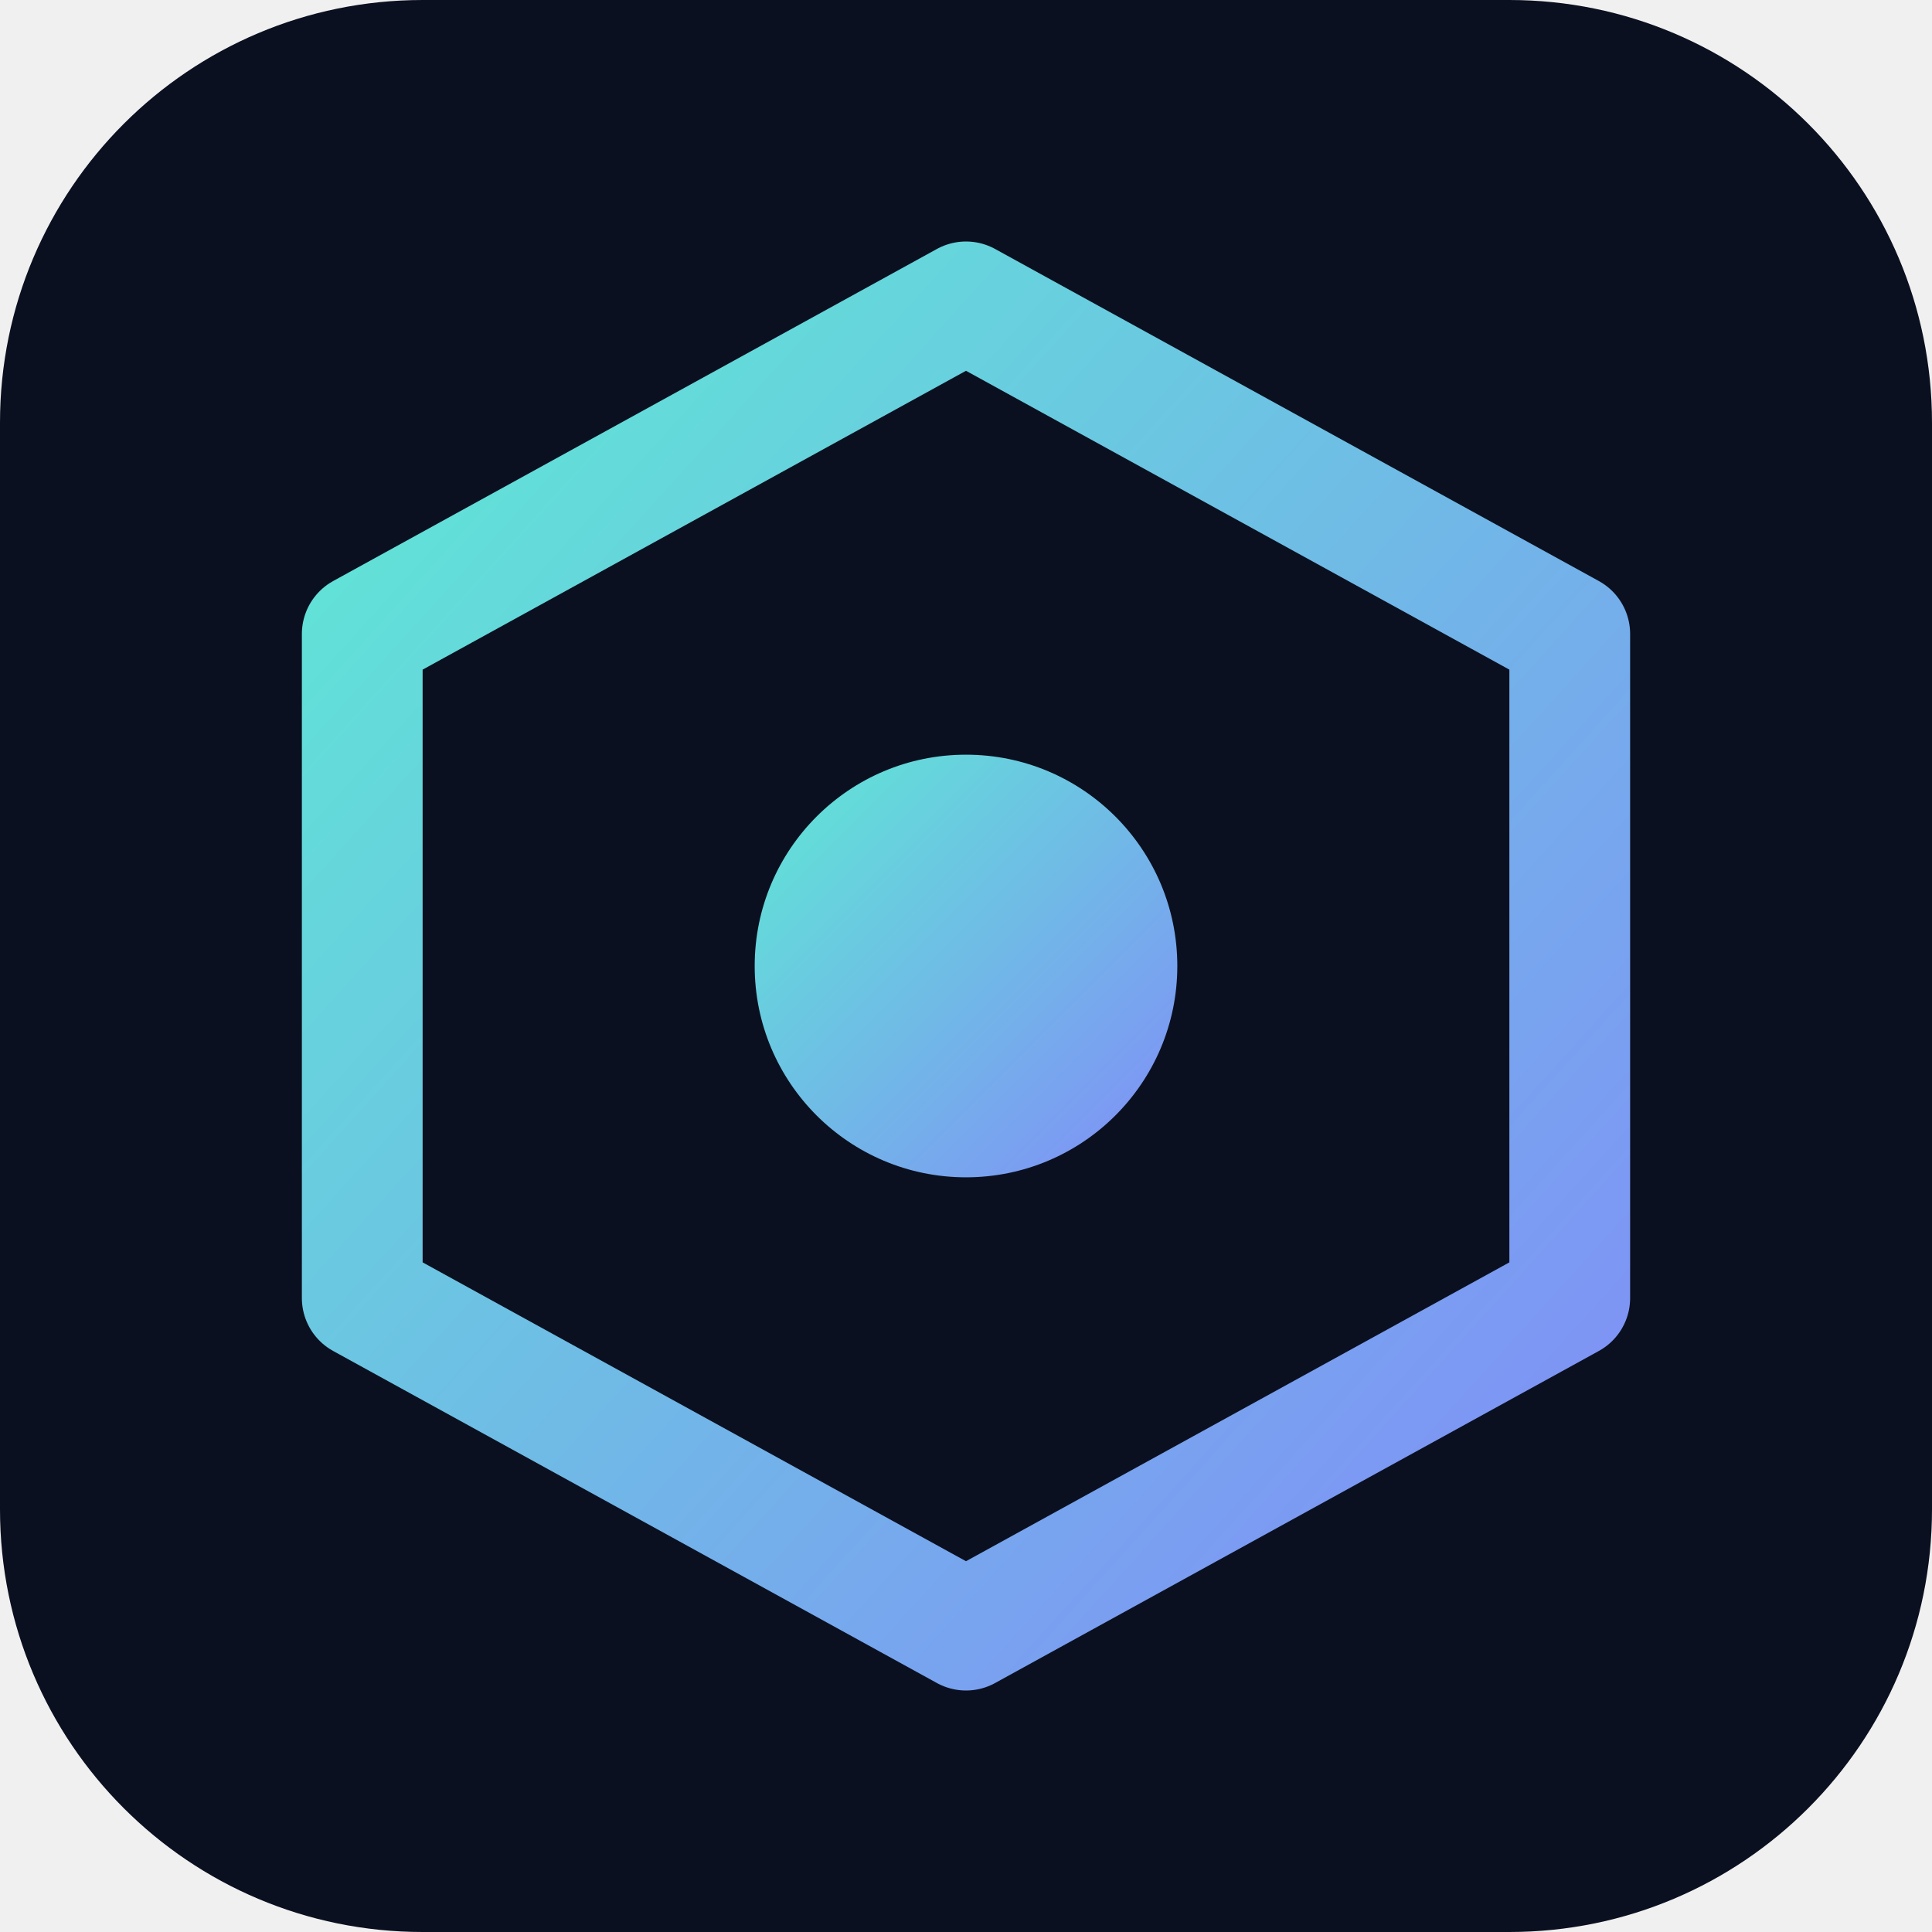
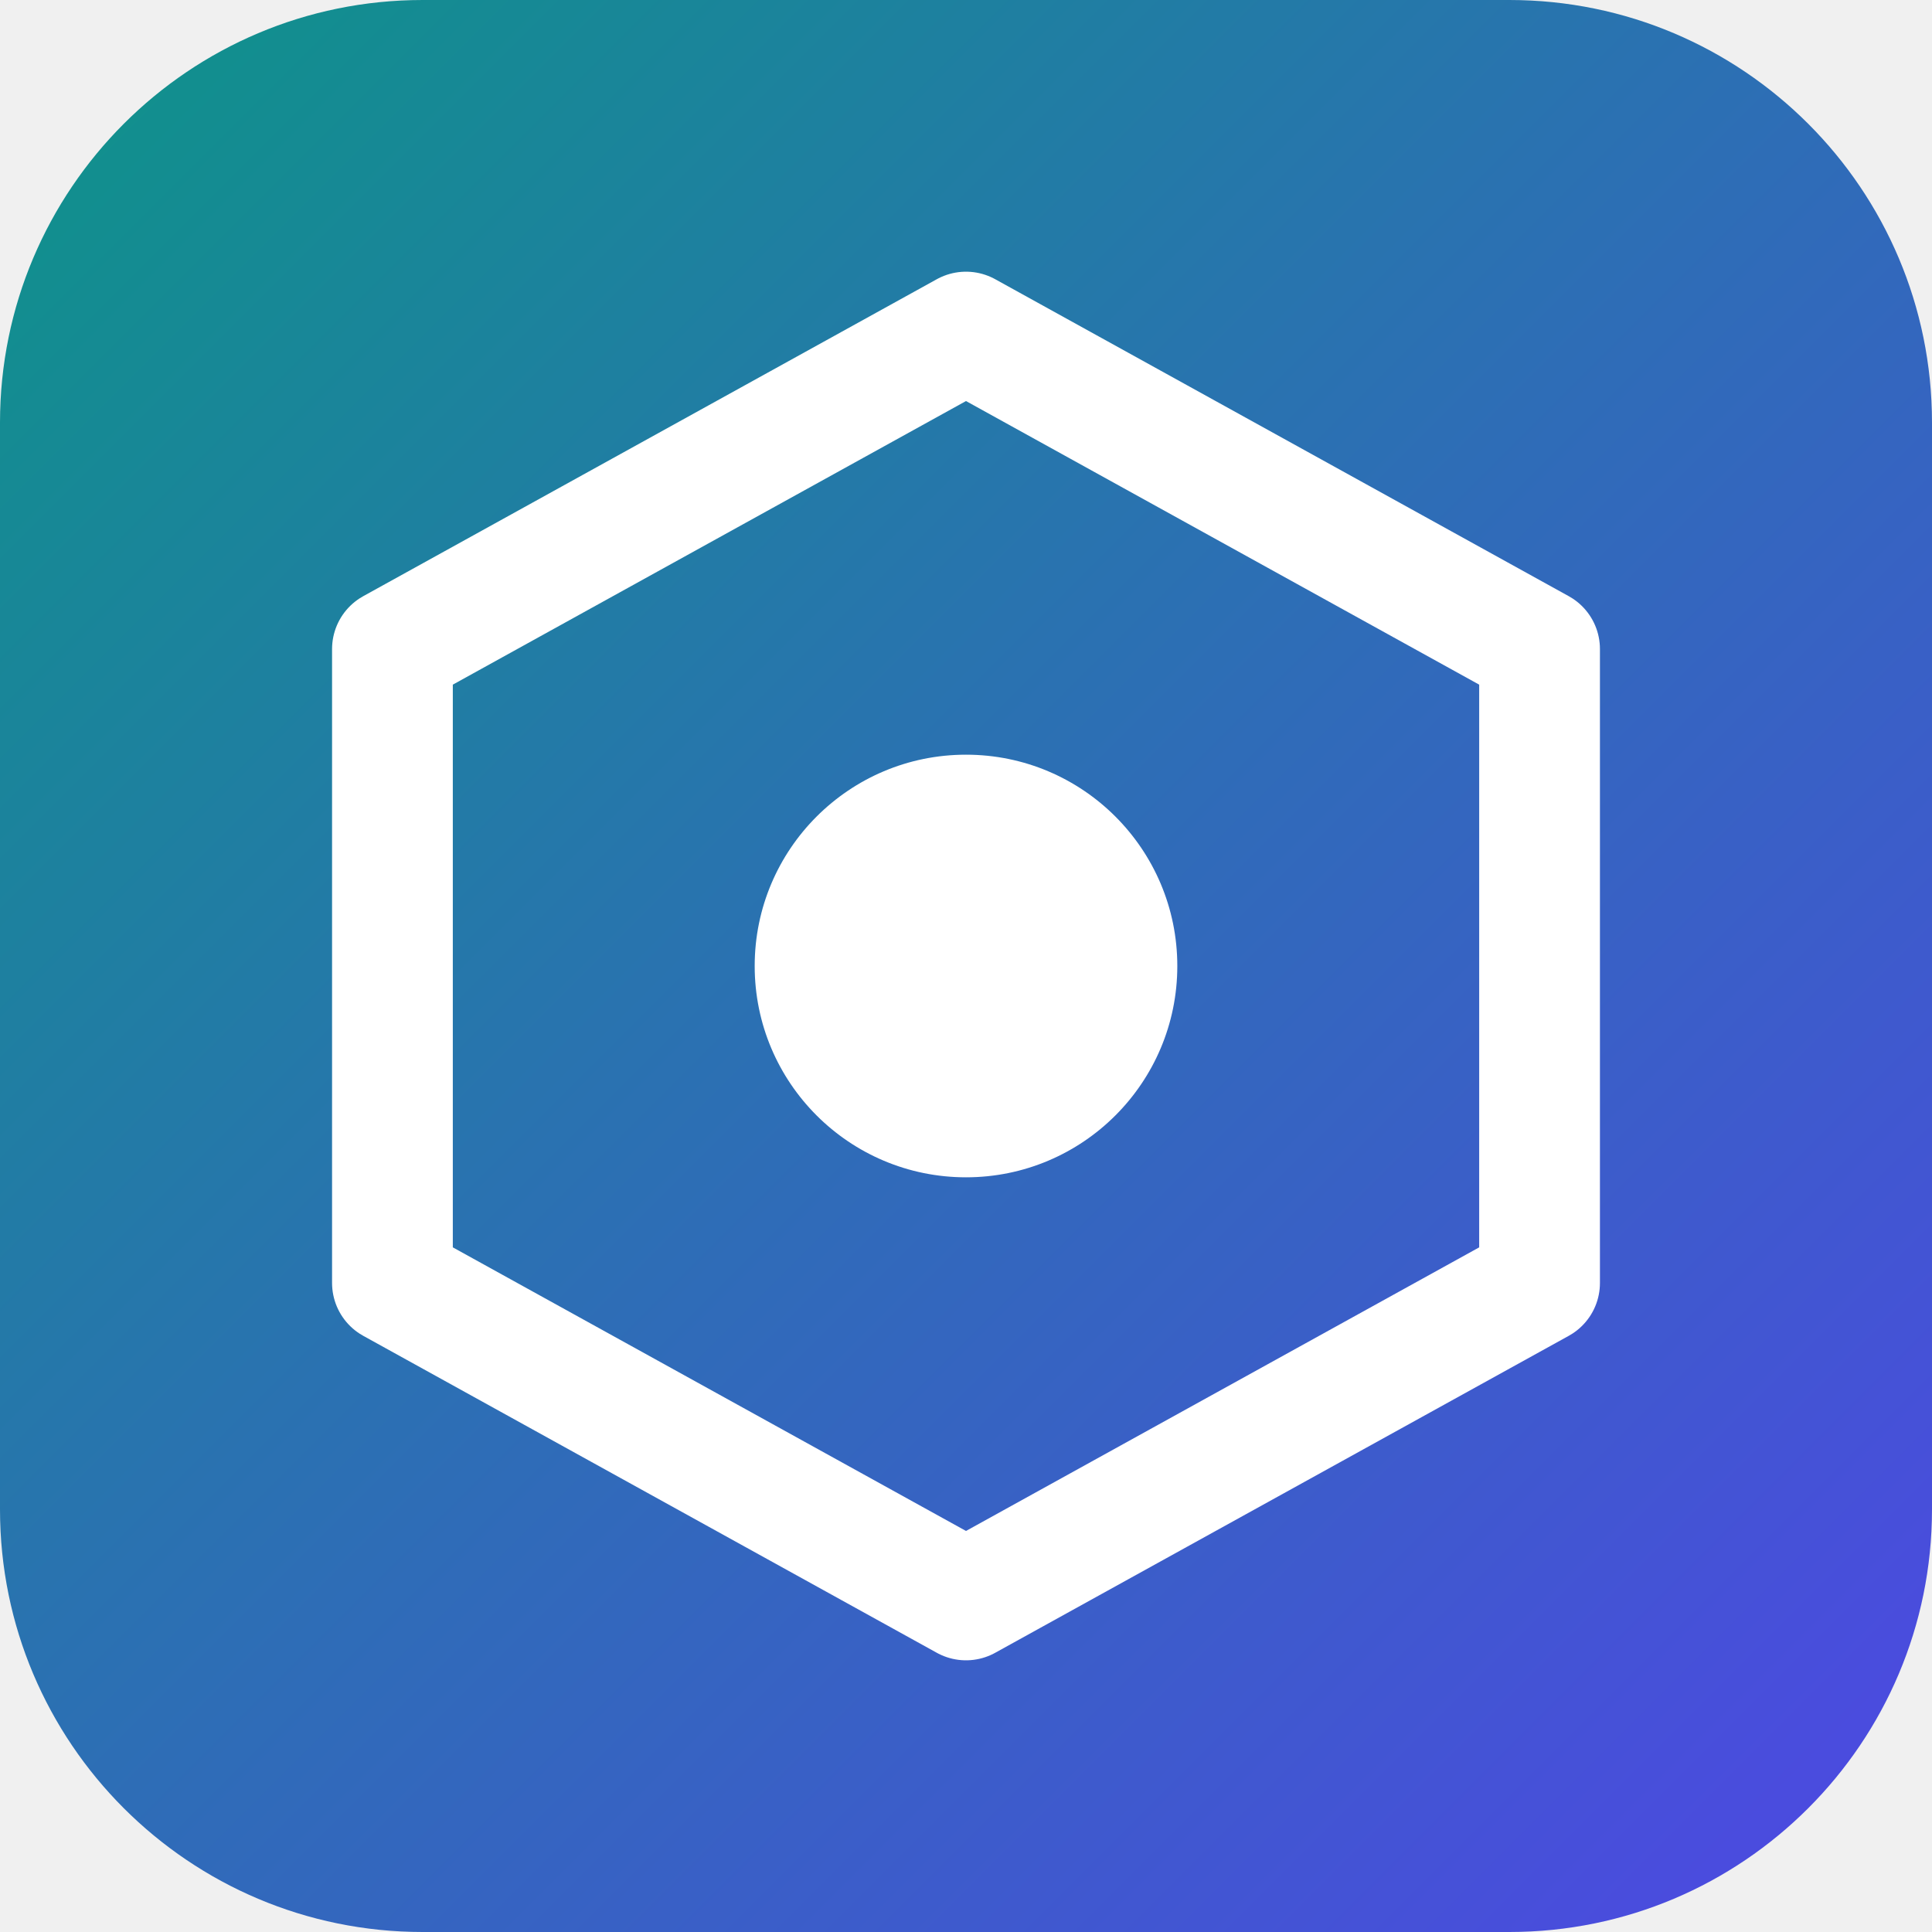
<svg xmlns="http://www.w3.org/2000/svg" viewBox="0 0 64 64">
  <defs>
    <linearGradient id="g" x1="0" y1="0" x2="1" y2="1">
-       <stop offset="0" stop-color="#5eead4" />
-       <stop offset="1" stop-color="#818cf8" />
+       <stop offset="0" stop-color="#0d9488" />
+       <stop offset="1" stop-color="#4f46e5" />
    </linearGradient>
  </defs>
-   <rect width="64" height="64" rx="14" fill="#0b1020" />
-   <path d="M32 10 L52 21 V43 L32 54 L12 43 V21 Z" fill="none" stroke="url(#g)" stroke-width="4" stroke-linejoin="round" />
-   <circle cx="32" cy="32" r="7" fill="url(#g)" />
+   <rect width="64" height="64" rx="14" fill="url(#g)" />
+   <path d="M32 11 L51 21.5 V42.5 L32 53 L13 42.5 V21.5 Z" fill="none" stroke="#fff" stroke-width="4" stroke-linejoin="round" />
+   <circle cx="32" cy="32" r="7" fill="#fff" />
</svg>
